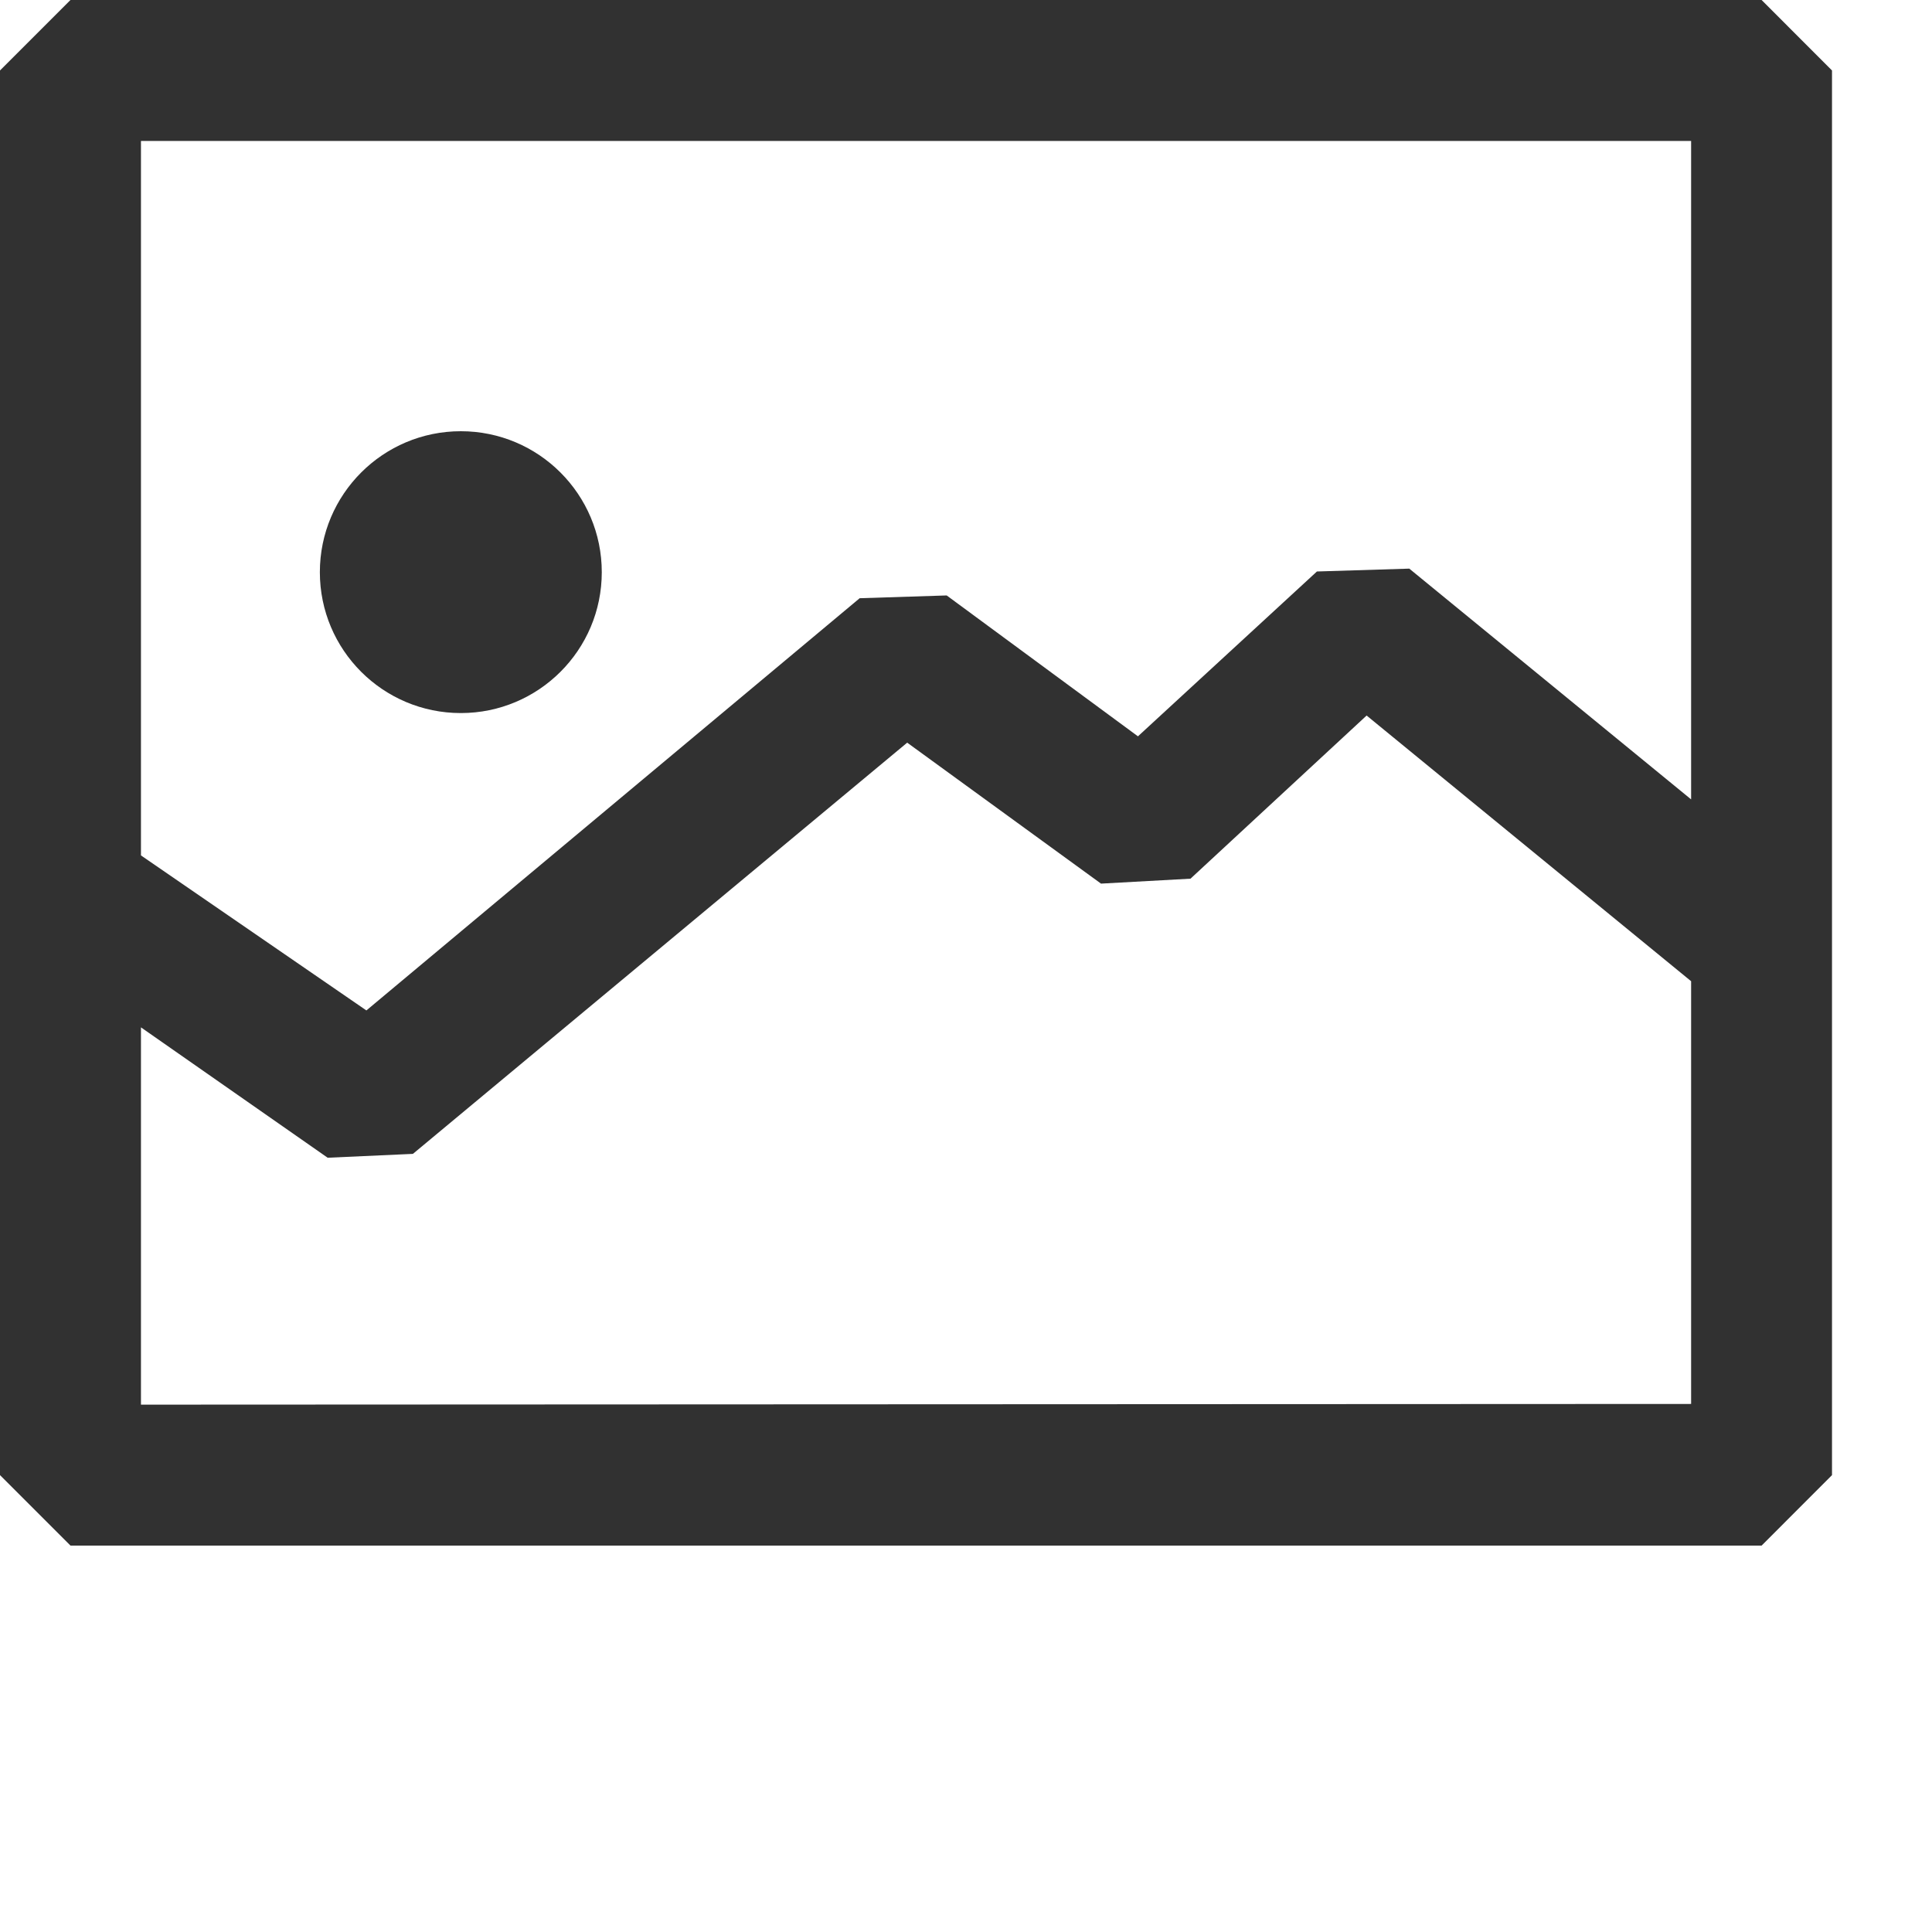
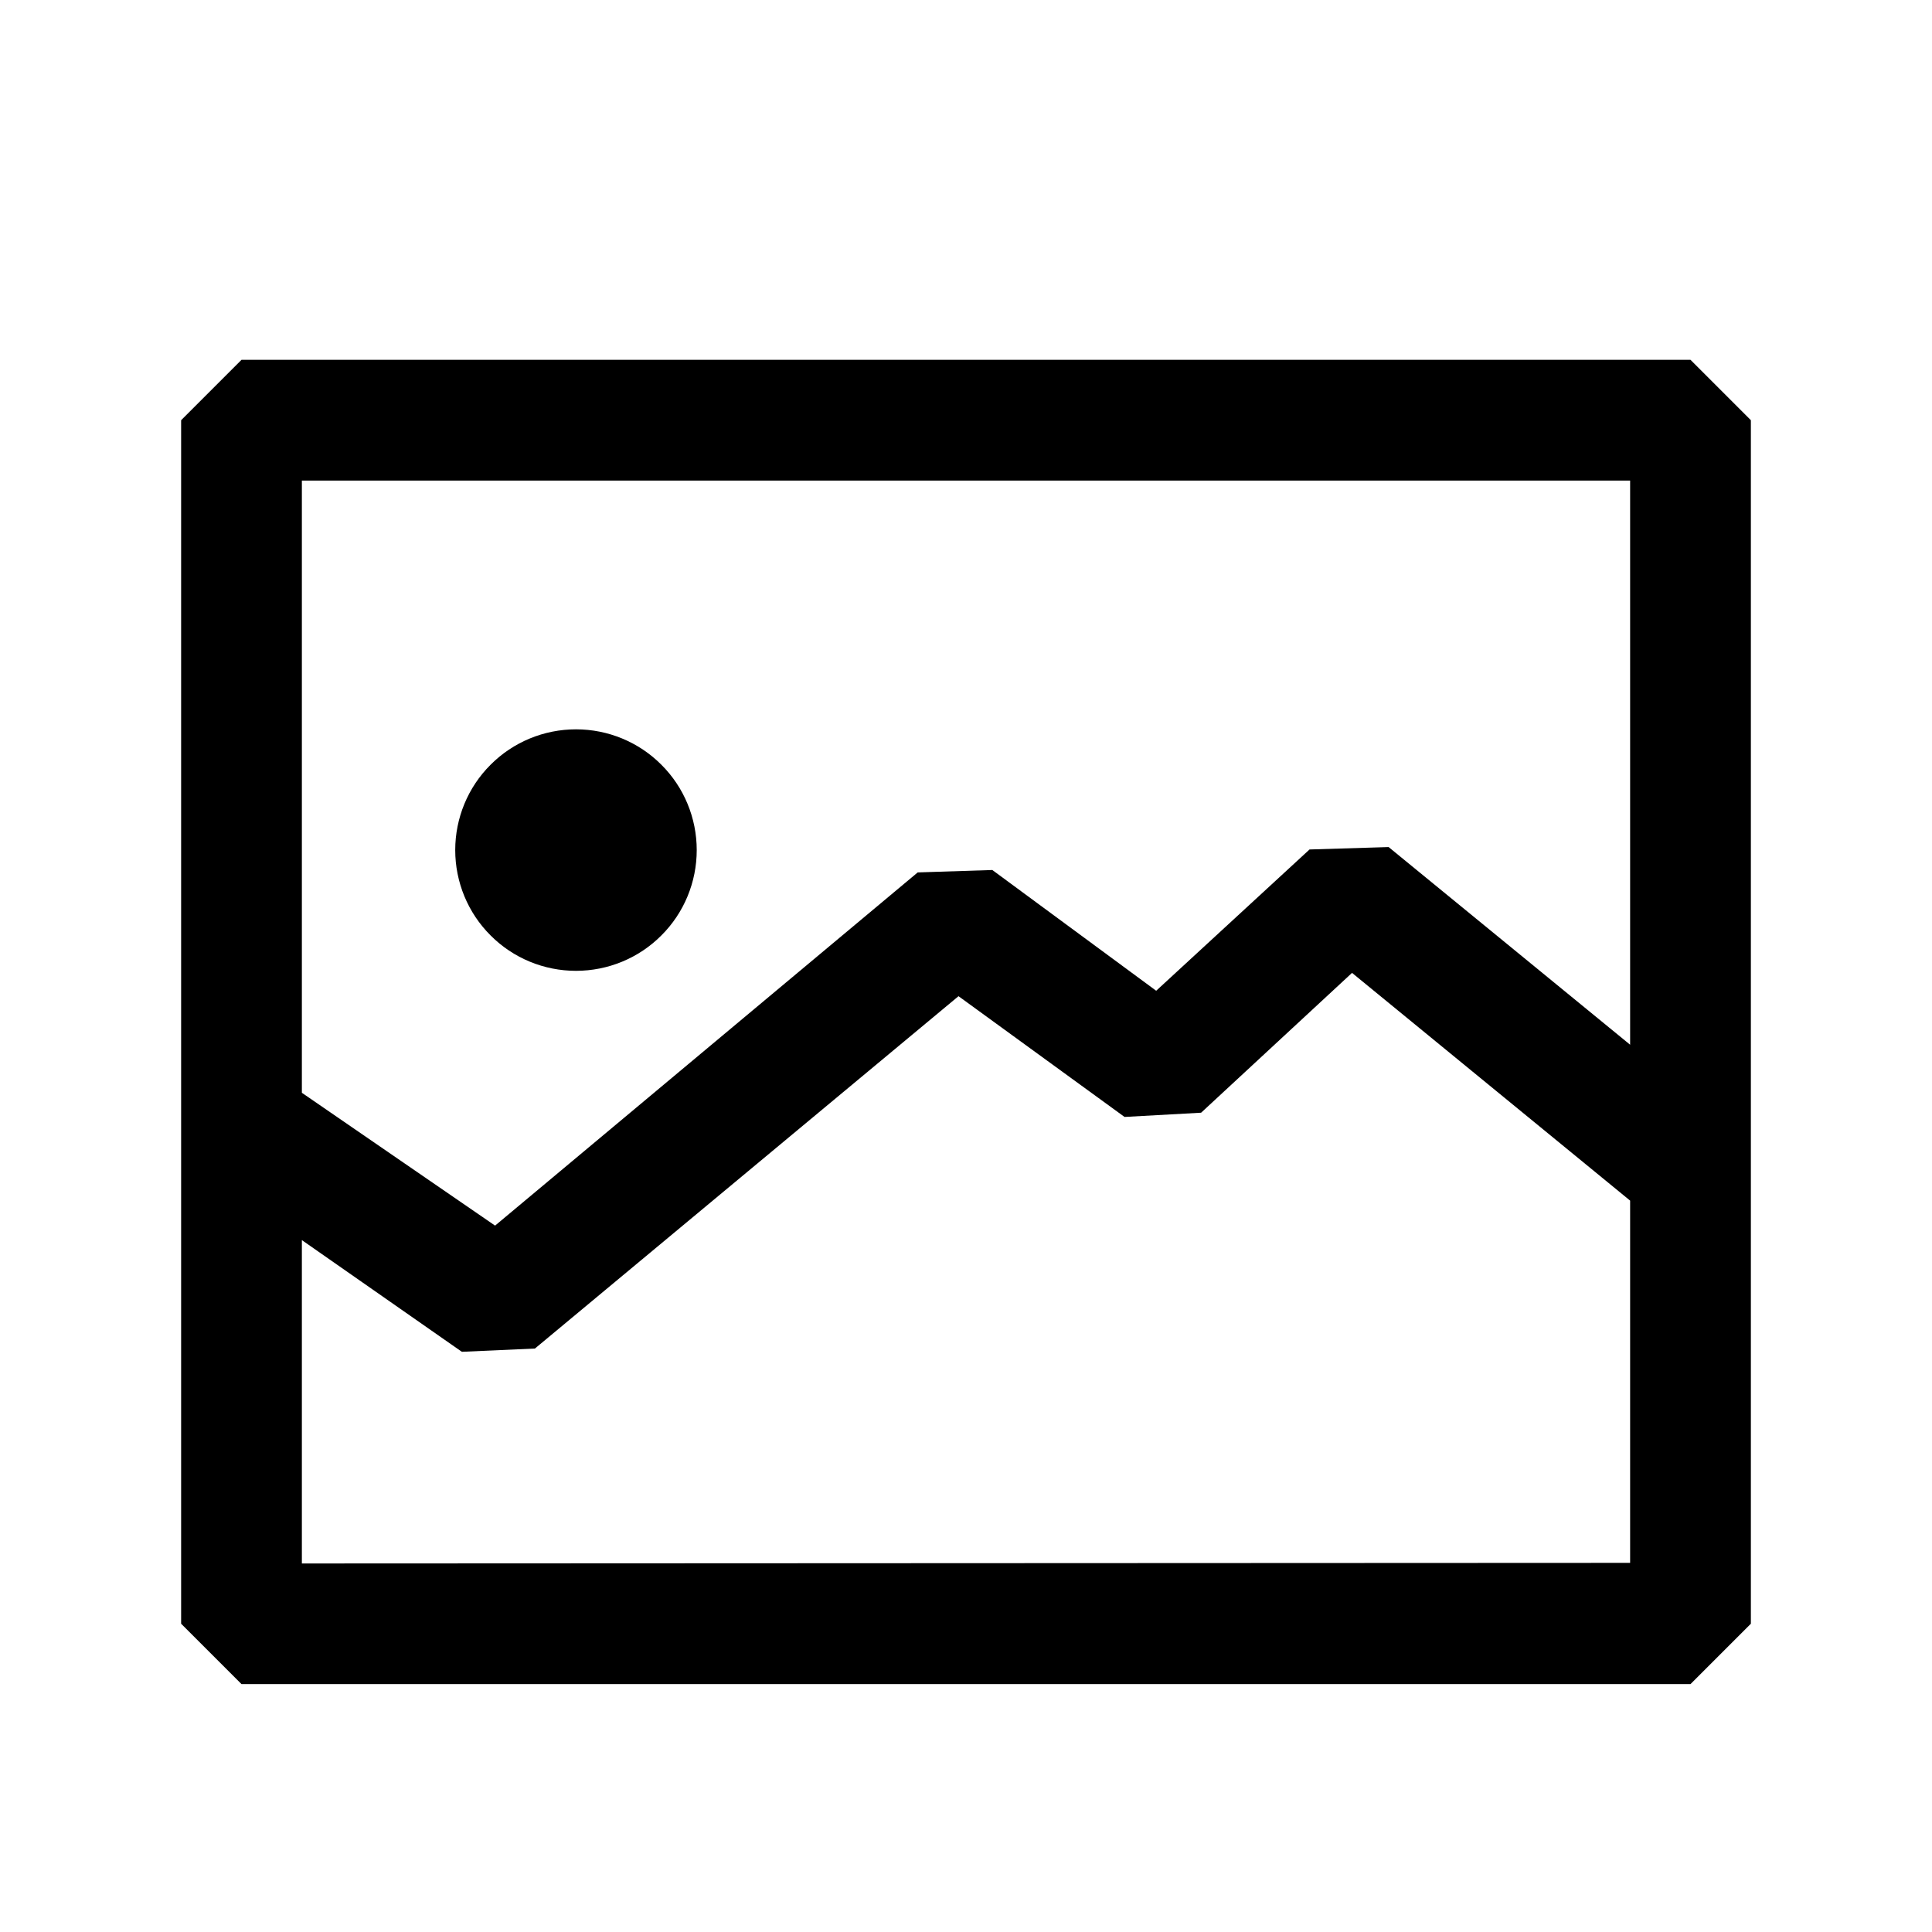
- <svg xmlns="http://www.w3.org/2000/svg" width="25" height="25" viewBox="0 0 25 25" fill="none">
-   <path d="M22.795 0H0.912L0 0.912V19.088L0.912 20H22.795L23.706 19.088V0.912L22.795 0ZM21.883 1.824V10.344L18.236 7.358L17.041 7.395L14.725 9.528L12.25 7.705L11.124 7.741L4.741 13.075L1.824 11.069V1.824H21.883ZM1.824 18.176V13.294L4.24 14.981L5.343 14.931L11.739 9.61L14.247 11.434L15.405 11.37L17.684 9.259L21.883 12.697V18.167L1.824 18.176Z" fill="#313131" />
-   <path d="M5.963 9.227C6.97 9.227 7.787 8.411 7.787 7.404C7.787 6.397 6.97 5.58 5.963 5.58C4.956 5.58 4.139 6.397 4.139 7.404C4.139 8.411 4.956 9.227 5.963 9.227Z" fill="#313131" />
+ <svg xmlns="http://www.w3.org/2000/svg" width="16" height="16" viewBox="0 0 16 16" fill="none">
+   <path d="M14 2.98H2L1.5 3.48V13.447L2 13.947H14L14.5 13.447V3.48L14 2.98ZM13.5 3.98V8.652L11.5 7.015L10.845 7.035L9.575 8.205L8.218 7.205L7.6 7.225L4.1 10.15L2.5 9.05V3.98H13.5ZM2.5 12.947V10.27L3.825 11.195L4.43 11.168L7.938 8.25L9.313 9.25L9.947 9.215L11.197 8.057L13.5 9.943V12.943L2.5 12.948V12.947Z" fill="black" />
+   <path d="M4.77 8.04C5.035 8.04 5.29 7.935 5.477 7.747C5.665 7.56 5.77 7.305 5.77 7.04C5.77 6.775 5.665 6.52 5.477 6.333C5.29 6.145 5.035 6.04 4.77 6.04C4.505 6.04 4.25 6.145 4.063 6.333C3.875 6.52 3.77 6.775 3.77 7.04C3.77 7.305 3.875 7.56 4.063 7.747C4.25 7.935 4.505 8.04 4.77 8.04Z" fill="black" />
</svg>
